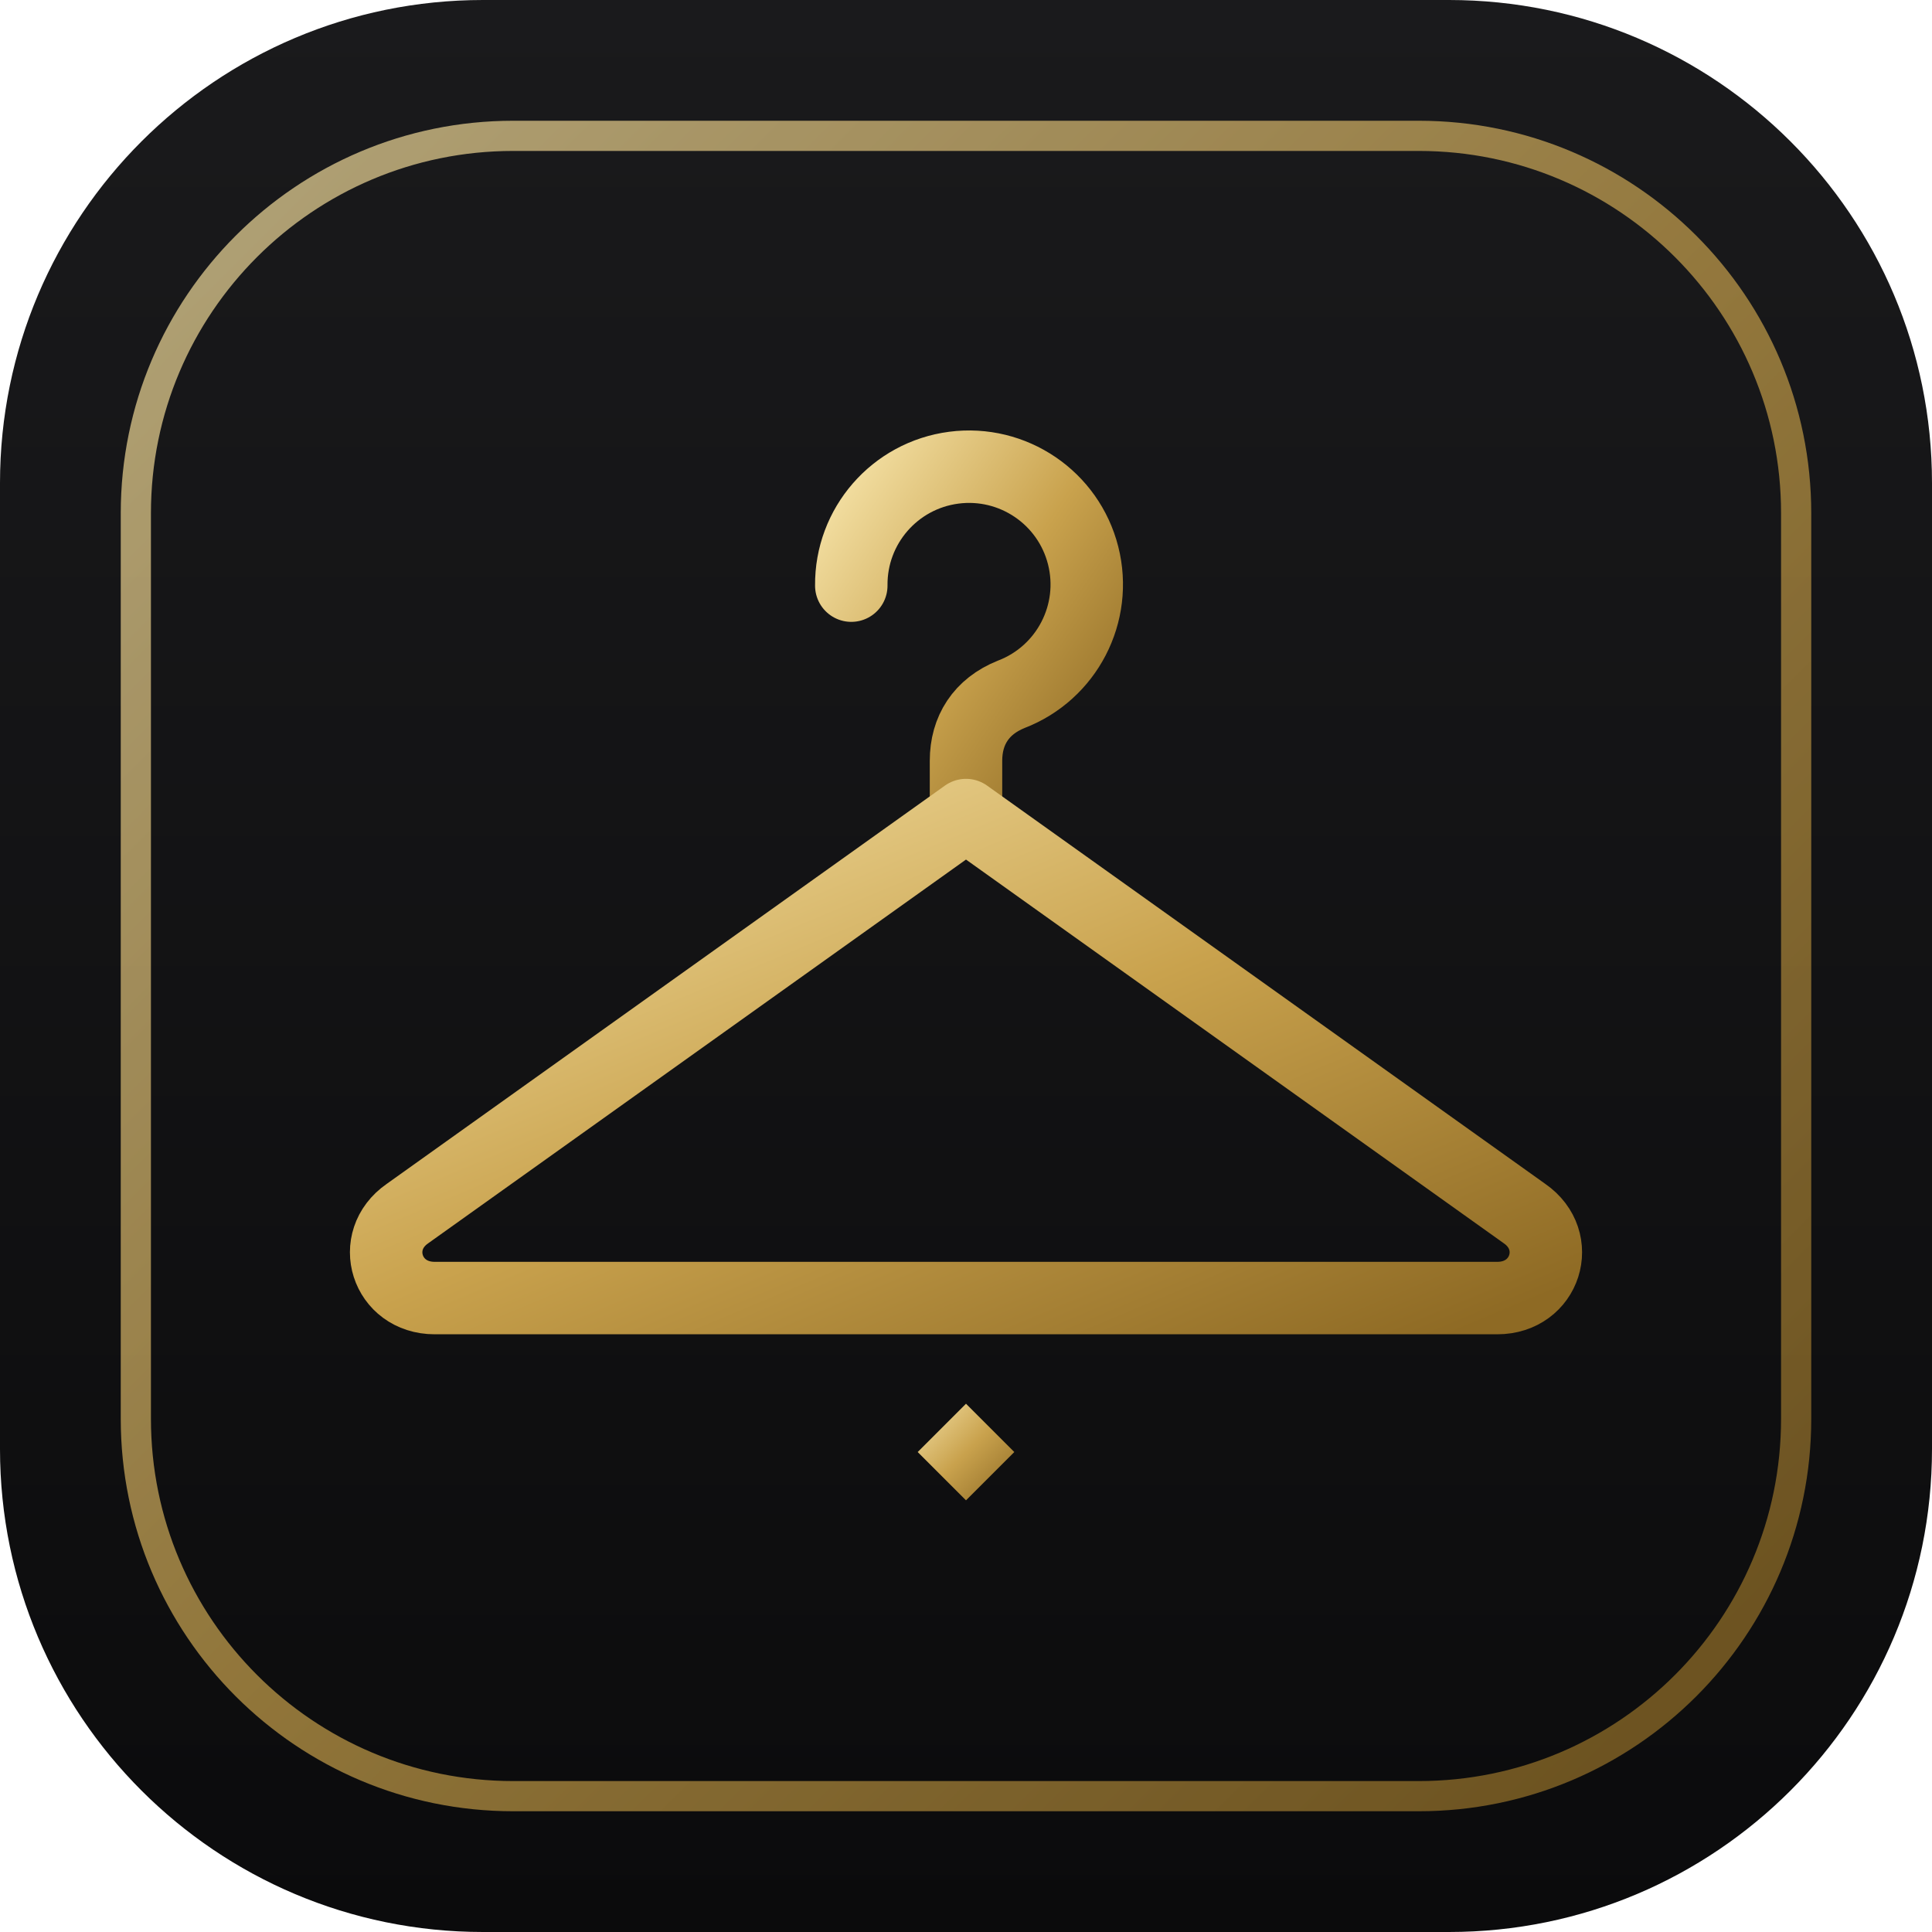
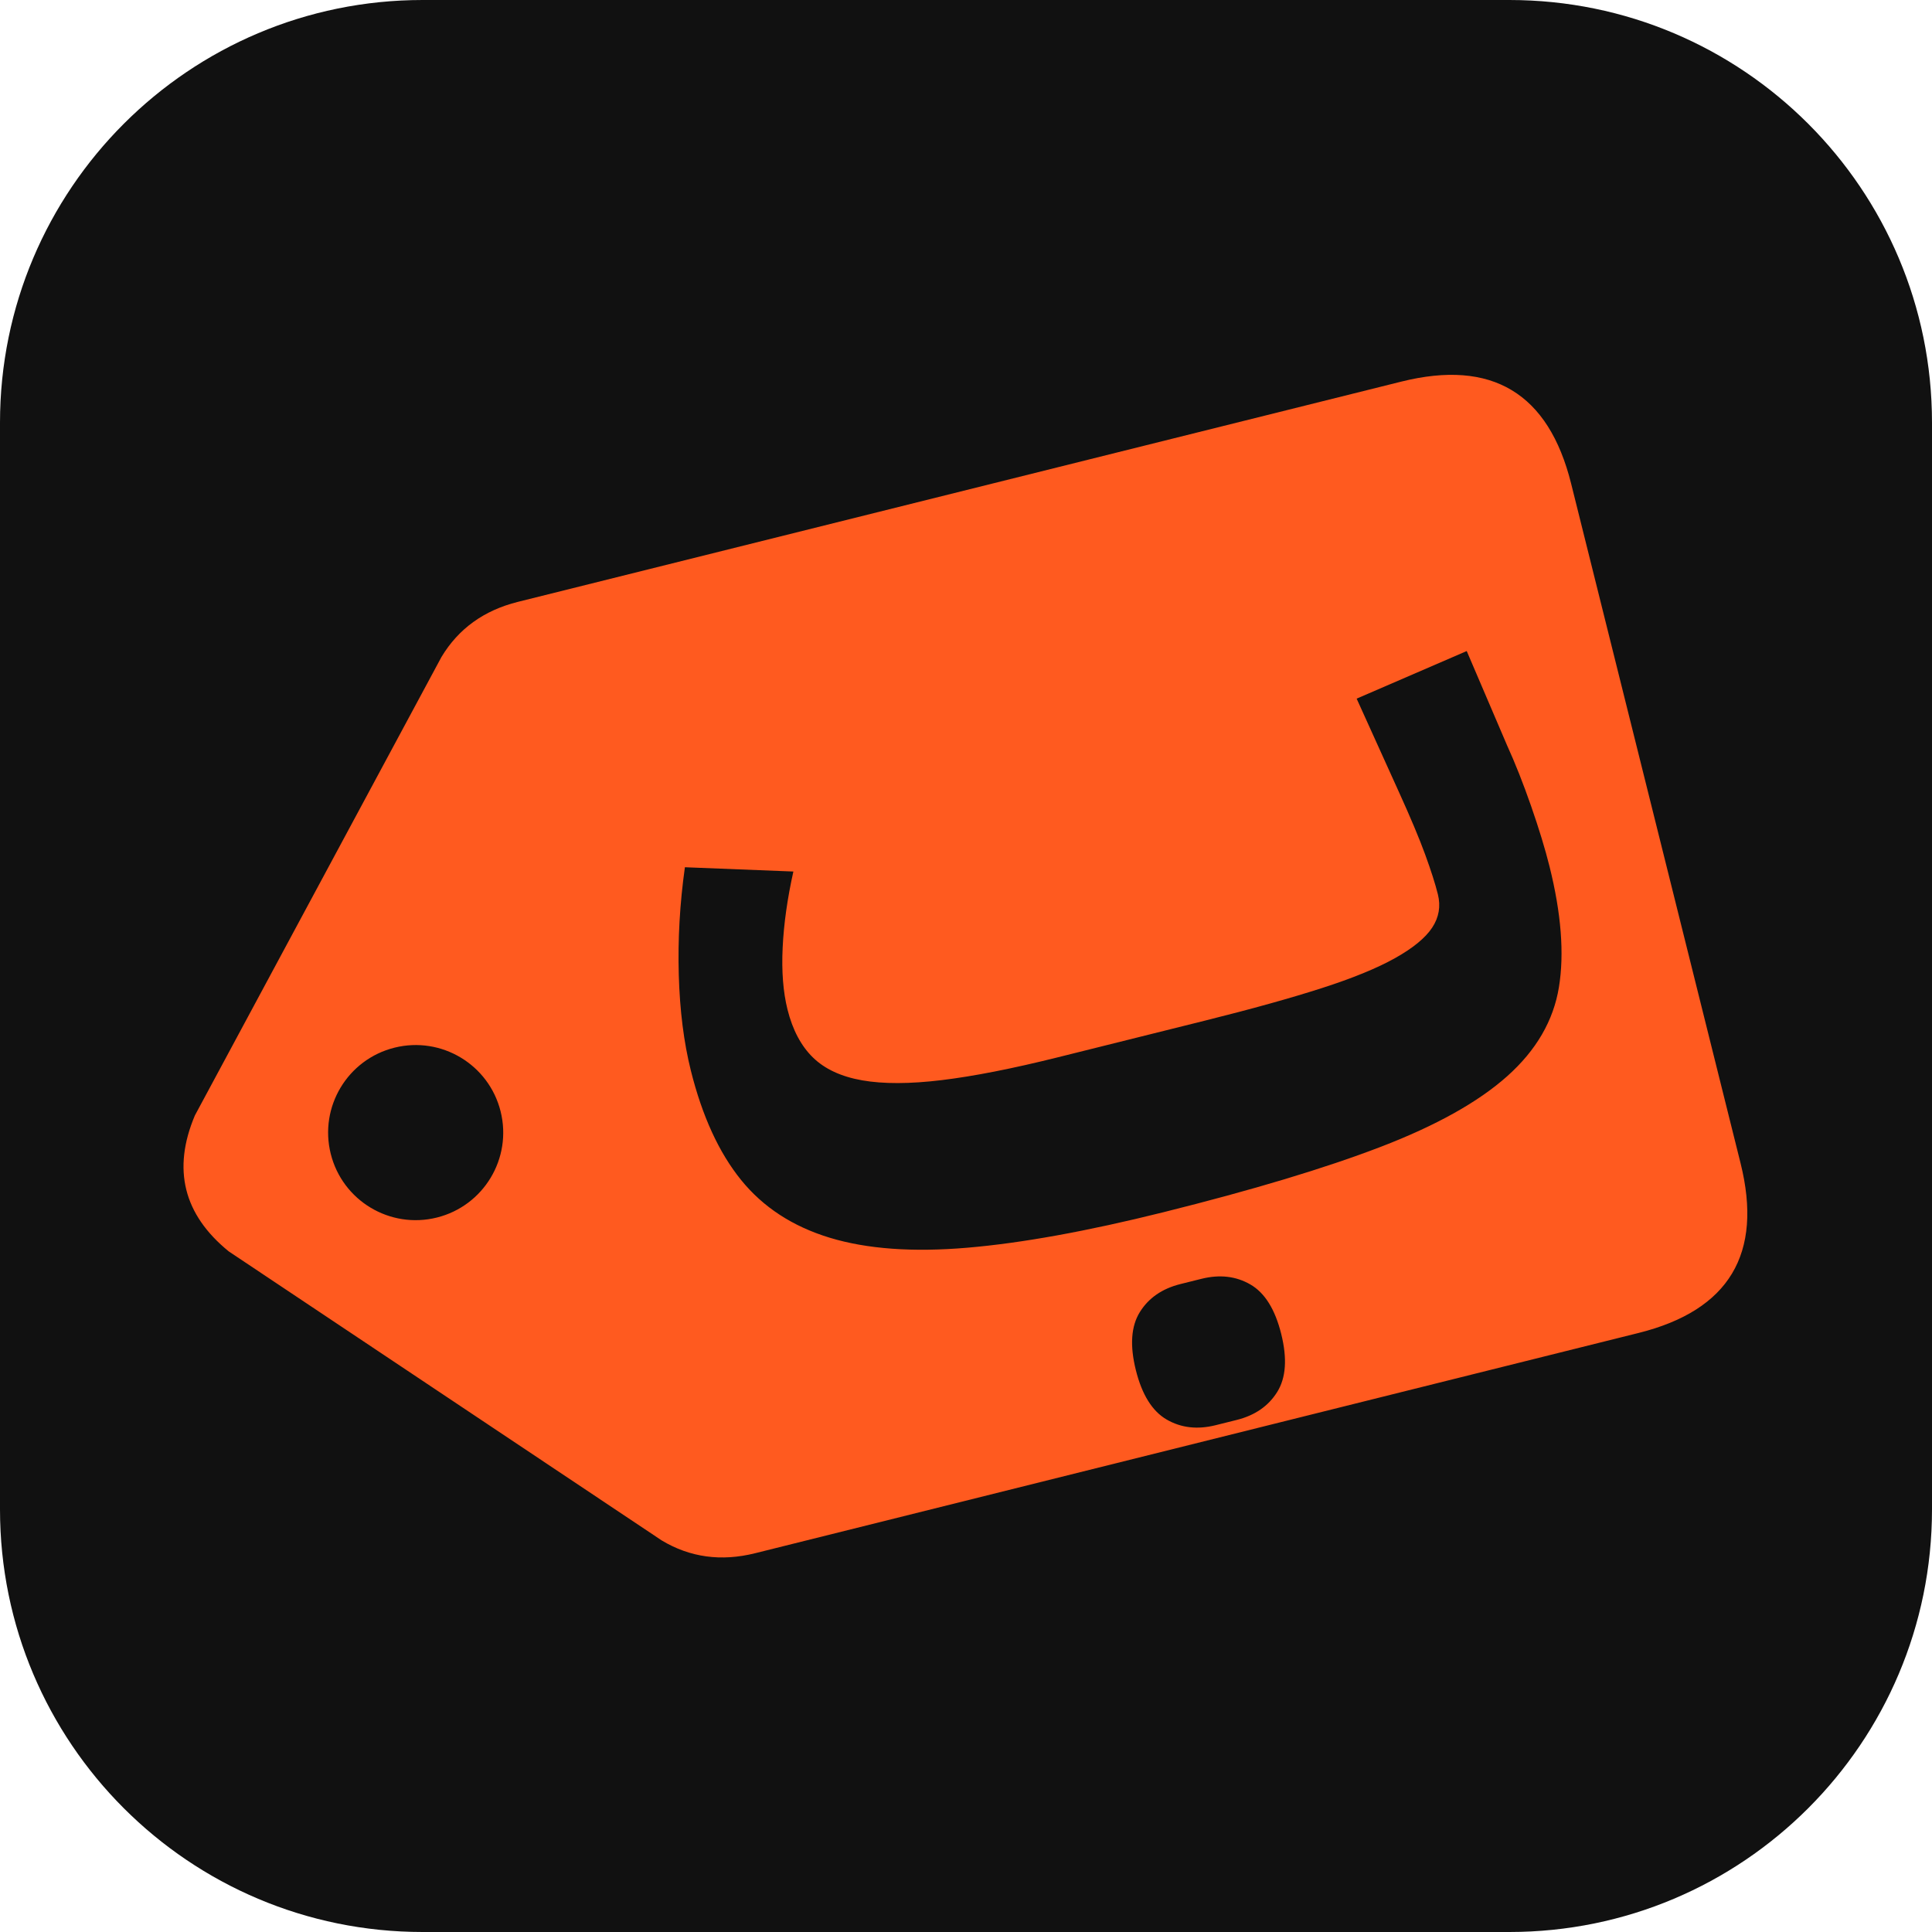
- <svg xmlns="http://www.w3.org/2000/svg" viewBox="0 0 64 64">
-   <defs>
-     <linearGradient id="gold" x1="0" y1="0" x2="1" y2="1">
-       <stop offset="0" stop-color="#F3DFA2" />
-       <stop offset=".5" stop-color="#C9A24D" />
-       <stop offset="1" stop-color="#8E6A24" />
-     </linearGradient>
-     <linearGradient id="bg" x1="0" y1="0" x2="0" y2="1">
-       <stop offset="0" stop-color="#1A1A1C" />
-       <stop offset="1" stop-color="#0B0B0C" />
-     </linearGradient>
-   </defs>
-   <rect width="64" height="64" rx="16" fill="url(#bg)" />
-   <rect x="4.5" y="4.5" width="55" height="55" rx="12.5" fill="none" stroke="url(#gold)" stroke-width="1" opacity=".7" />
-   <path d="M28.2 19.4a3.9 3.9 0 1 1 5.3 3.6c-1 .4-1.5 1.2-1.5 2.2V27" fill="none" stroke="url(#gold)" stroke-width="2.4" stroke-linecap="round" stroke-linejoin="round" />
-   <path d="M32 27 13.5 40.2c-1.3.9-.7 2.8.9 2.8h35.2c1.6 0 2.2-1.9.9-2.8L32 27Z" fill="none" stroke="url(#gold)" stroke-width="2.4" stroke-linejoin="round" />
-   <path d="M32 46.5l1.6 1.6L32 49.7l-1.6-1.6z" fill="url(#gold)" />
+ <svg xmlns="http://www.w3.org/2000/svg" viewBox="0 0 64 64" width="64" height="64">
+   <rect width="64" height="64" rx="14" fill="#111111" />
+   <g transform="translate(1.09,4.45) scale(0.58)">
+     <g transform="rotate(-14 50 50)">
+       <path fill-rule="evenodd" fill="#FF5A1F" d="M34 22 H86 Q94 22 94 30 V70 Q94 78 86 78 H34 Q31 78 29 76 L9 54 Q6 50 9 46 L29 24 Q31 22 34 22 Z M21 45 A5 5 0 1 0 21 55 A5 5 0 1 0 21 45 Z M61.349 64.744Q54.591 64.744 49.972 64.0Q45.353 63.256 42.501 61.551Q39.649 59.846 38.378 57.118Q37.107 54.39 37.107 50.36Q37.107 47.88 37.758 44.904Q38.409 41.928 39.587 39.014L45.539 40.75Q44.485 42.858 43.896 44.811Q43.307 46.764 43.307 48.314Q43.307 50.112 44.051 51.321Q44.795 52.53 46.469 53.274Q48.143 54.018 50.871 54.359Q53.599 54.7 57.629 54.7H66.309Q70.401 54.7 73.191 54.514Q75.981 54.328 77.686 53.863Q79.391 53.398 80.166 52.685Q80.941 51.972 80.941 50.918Q80.941 49.988 80.786 48.531Q80.631 47.074 80.197 44.718L79.143 38.952L85.901 37.836L86.831 43.602Q87.141 45.276 87.327 47.322Q87.513 49.368 87.513 50.918Q87.513 55.072 86.366 57.738Q85.219 60.404 82.274 61.954Q79.329 63.504 74.276 64.124Q69.223 64.744 61.349 64.744ZM61.287 77.268Q59.675 77.268 58.652 76.276Q57.629 75.284 57.629 73.114Q57.629 70.944 58.652 69.952Q59.675 68.96 61.287 68.96H62.527Q64.139 68.96 65.162 69.952Q66.185 70.944 66.185 73.114Q66.185 75.284 65.162 76.276Q64.139 77.268 62.527 77.268Z" />
+     </g>
+   </g>
</svg>
